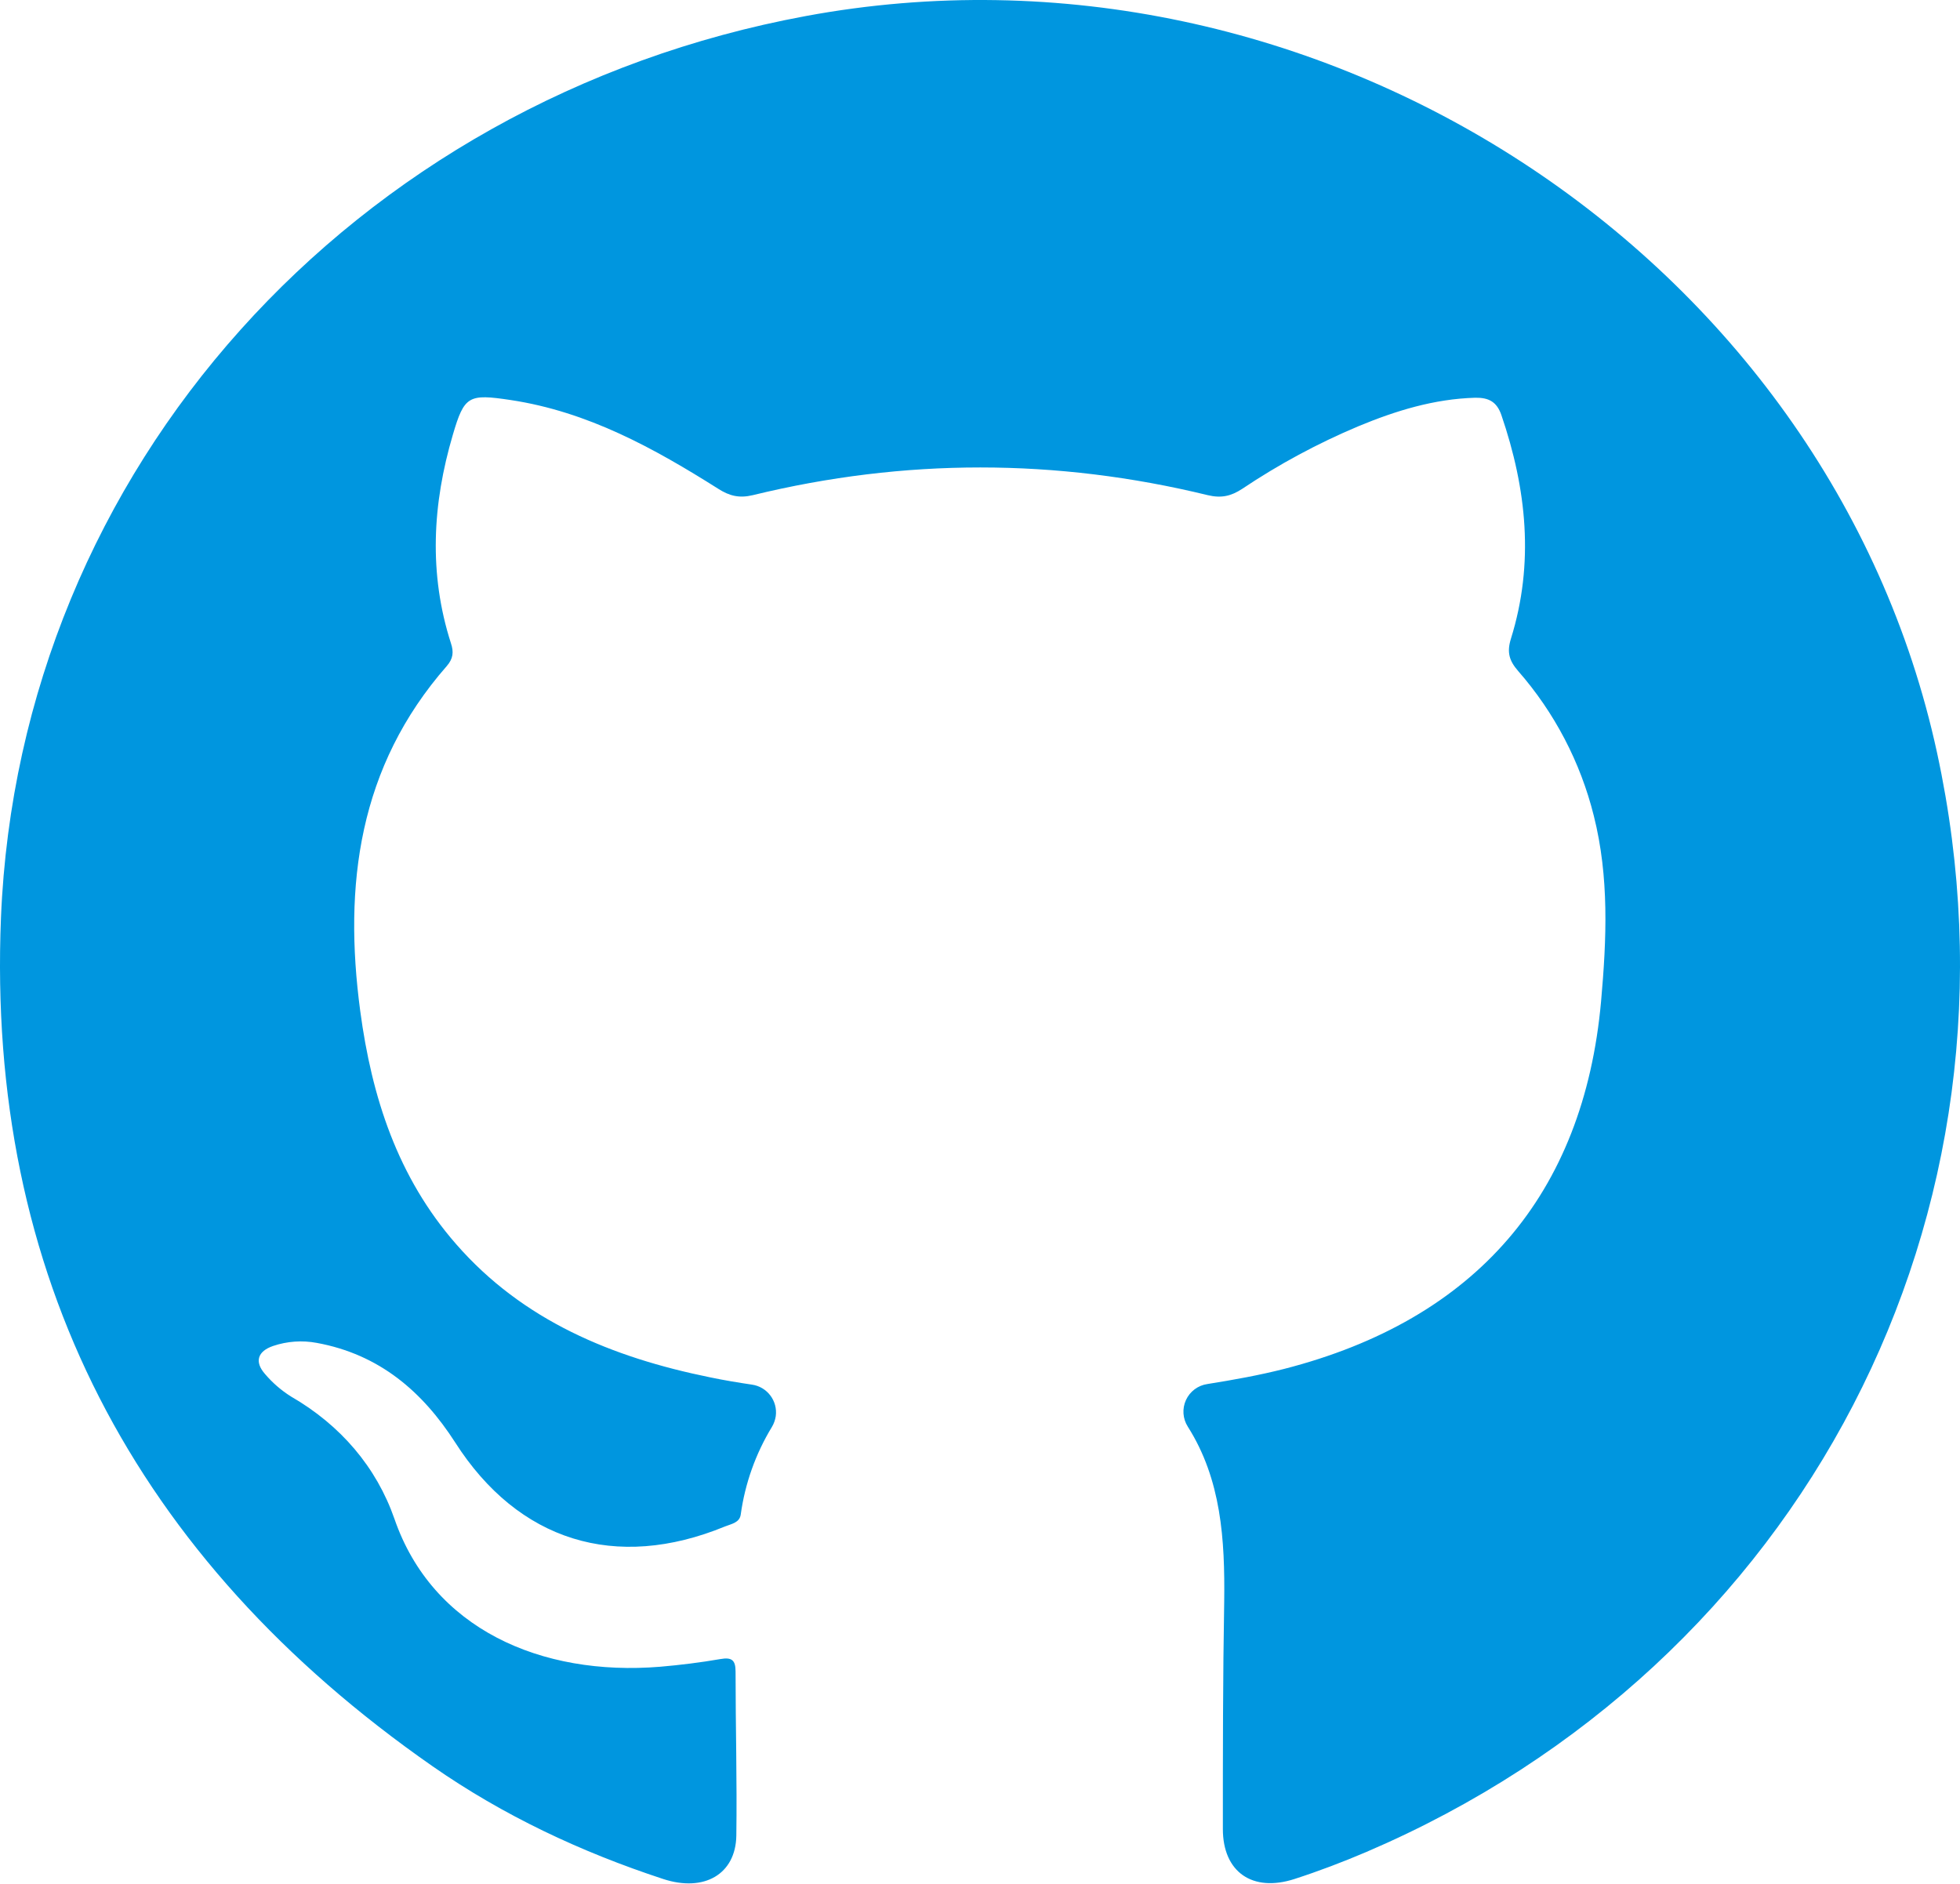
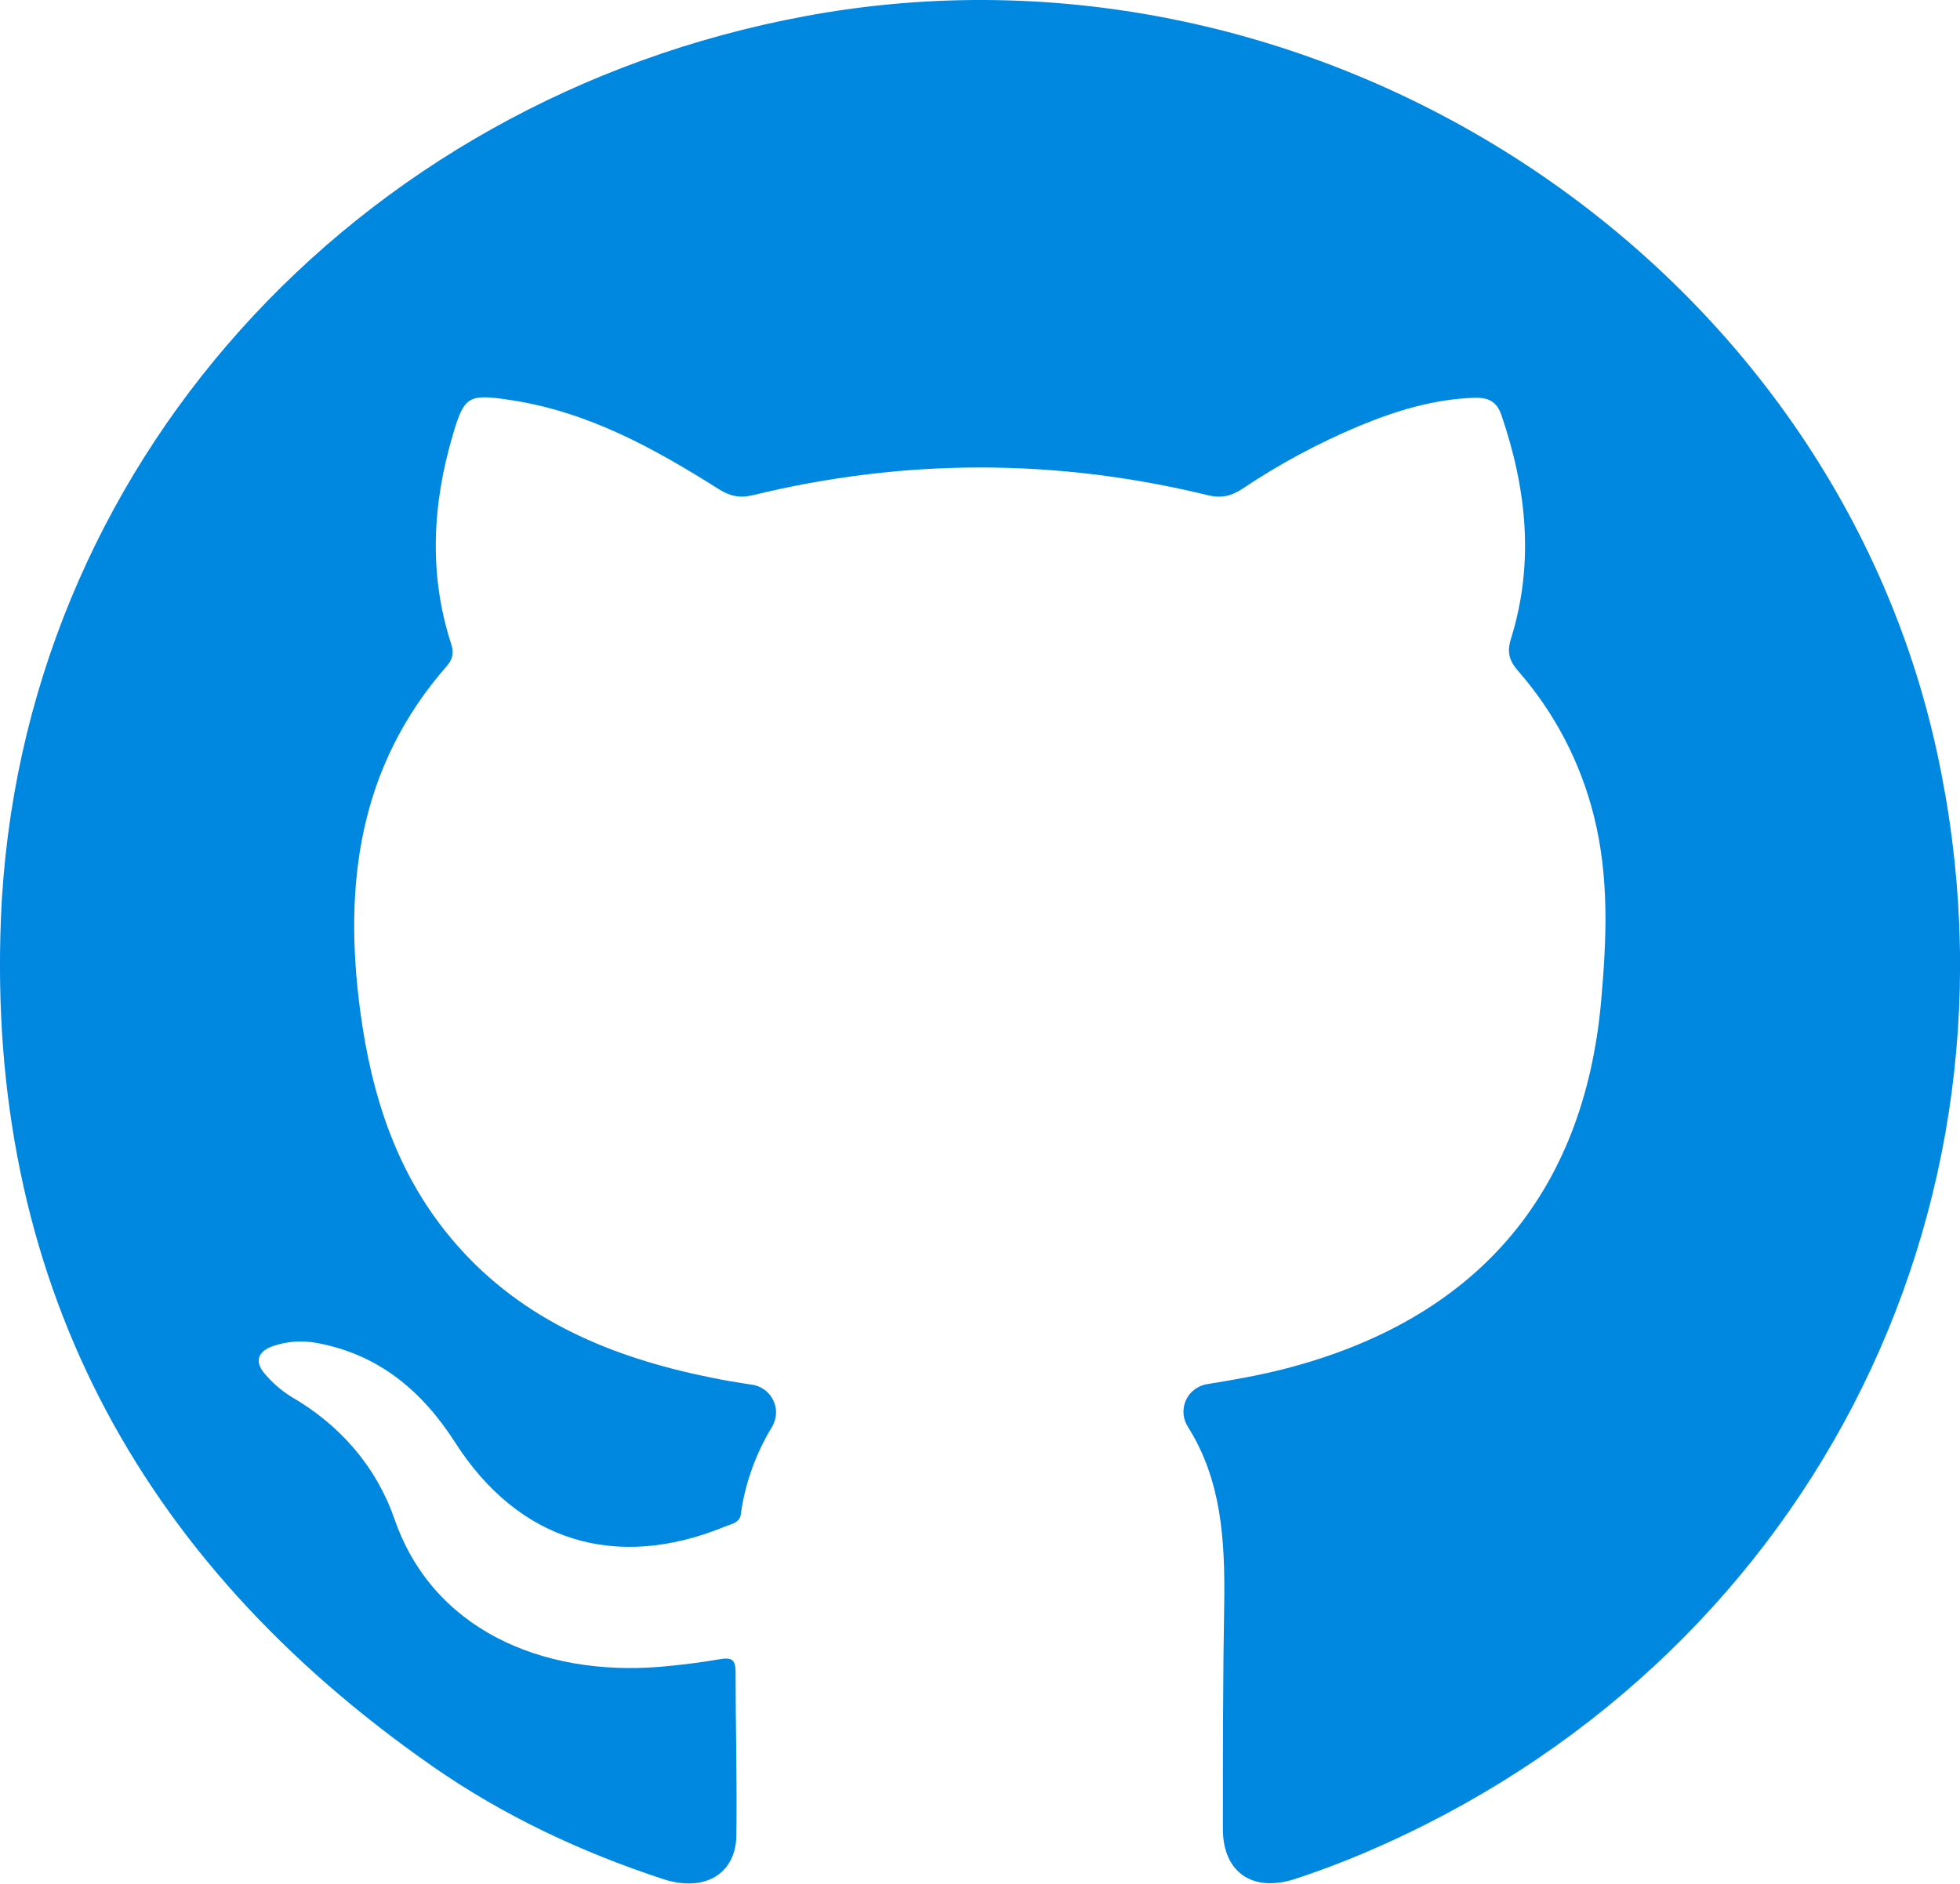
- <svg xmlns="http://www.w3.org/2000/svg" id="Layer_1" data-name="Layer 1" viewBox="0 0 1024.04 983.99">
-   <defs>
-     <style>.cls-1{fill:#0096df;}</style>
-   </defs>
-   <path class="cls-1" d="M620.6,745.4a14.58,14.58,0,0,1,10.2-22.3c13.8-2.2,27.1-4.6,40.1-7.9,100.2-25.7,156.5-91.1,165.6-192,2.9-32.6,4.3-64.9-3.8-97a181.48,181.48,0,0,0-39.5-75.6c-4.7-5.4-6-9.8-3.8-16.9,12.3-39.4,8.2-78.3-5-116.9-2.4-6.9-6.6-9.1-13.6-9-21.5.6-41.6,6.8-61.1,14.9A358.57,358.57,0,0,0,649,255.4c-5.8,3.8-10.9,5-18,3.3q-118.8-28.95-237.7,0c-7.1,1.7-12.2.4-18-3.3-33.6-21.2-68.1-40.3-108.5-46.4-22-3.3-24.2-2.3-30.2,18.1-10.7,36.2-12.7,72.6-1,109,1.5,4.5,1.2,8-2.2,11.9-46.1,52.6-54,114.4-45.2,180.2,6,44.8,19.4,86.7,50.1,121.8,34.9,40,81.5,59.2,132.7,69.6,7.2,1.5,14.4,2.7,21.8,3.8a14.65,14.65,0,0,1,12.5,16.5,15.65,15.65,0,0,1-2,5.6A119.31,119.31,0,0,0,387,791.3c-.6,4.3-5,4.9-8.2,6.2-57.1,23.5-108,7.7-141-43.9-17.1-26.6-39.6-46-72.3-52a45.25,45.25,0,0,0-22.8,1.6c-8.2,2.8-9.8,8.3-4.3,14.6A59,59,0,0,0,152,729.6c26,15,44.7,37,54.1,64,19.8,57.3,76.5,82.3,138.8,77.2,10.5-.9,21-2.2,31.4-4,6.1-1.1,8,.6,8,6.5,0,28.6.8,57.1.4,85.7-.3,20.2-16.8,29.7-38.2,22.7-43-14.1-83.6-33.2-120.5-58.9C70.1,814.2-7.1,665.7.5,479.4,10.1,244.8,184.4,52.2,420.9,8.4c266.7-49.5,534.7,125,591.1,384.7,52.4,241.2-69.9,476.8-298.2,574.5-12.2,5.2-24.8,10-37.5,14.1-22,7.1-37.4-3.7-37.4-26.1,0-39.7,0-79.4.7-119C640,804.4,638.1,773,620.6,745.4Z" transform="translate(0.01 0)" />
+ <svg xmlns="http://www.w3.org/2000/svg" version="1.1" id="Layer_1" x="0px" y="0px" viewBox="0 0 1024 984" style="enable-background:new 0 0 1024 984;" xml:space="preserve">
+   <style type="text/css">
+ 	.st0{fill:#0087DF;}
+ </style>
+   <path class="st0" d="M620.6,745.4c-4.3-6.8-2.4-15.8,4.4-20.1c1.8-1.1,3.7-1.9,5.8-2.2c13.8-2.2,27.1-4.6,40.1-7.9  c100.2-25.7,156.5-91.1,165.6-192c2.9-32.6,4.3-64.9-3.8-97c-7-28-20.5-53.9-39.5-75.6c-4.7-5.4-6-9.8-3.8-16.9  c12.3-39.4,8.2-78.3-5-116.9c-2.4-6.9-6.6-9.1-13.6-9c-21.5,0.6-41.6,6.8-61.1,14.9c-21.2,8.9-41.6,19.9-60.7,32.7  c-5.8,3.8-10.9,5-18,3.3c-79.2-19.3-158.4-19.3-237.7,0c-7.1,1.7-12.2,0.4-18-3.3c-33.6-21.2-68.1-40.3-108.5-46.4  c-22-3.3-24.2-2.3-30.2,18.1c-10.7,36.2-12.7,72.6-1,109c1.5,4.5,1.2,8-2.2,11.9c-46.1,52.6-54,114.4-45.2,180.2  c6,44.8,19.4,86.7,50.1,121.8c34.9,40,81.5,59.2,132.7,69.6c7.2,1.5,14.4,2.7,21.8,3.8c8,1.1,13.6,8.5,12.5,16.5c-0.3,2-1,3.9-2,5.6  c-8.5,14-14.1,29.6-16.3,45.8c-0.6,4.3-5,4.9-8.2,6.2c-57.1,23.5-108,7.7-141-43.9c-17.1-26.6-39.6-46-72.3-52  c-7.6-1.4-15.5-0.9-22.8,1.6c-8.2,2.8-9.8,8.3-4.3,14.6c3.9,4.6,8.5,8.6,13.6,11.8c26,15,44.7,37,54.1,64  c19.8,57.3,76.5,82.3,138.8,77.2c10.5-0.9,21-2.2,31.4-4c6.1-1.1,8,0.6,8,6.5c0,28.6,0.8,57.1,0.4,85.7  c-0.3,20.2-16.8,29.7-38.2,22.7c-43-14.1-83.6-33.2-120.5-58.9C70.1,814.2-7.1,665.7,0.5,479.4c9.6-234.6,183.9-427.2,420.4-471  c266.7-49.5,534.7,125,591.1,384.7c52.4,241.2-69.9,476.8-298.2,574.5c-12.2,5.2-24.8,10-37.5,14.1c-22,7.1-37.4-3.7-37.4-26.1  c0-39.7,0-79.4,0.7-119C640,804.4,638.1,773,620.6,745.4z" />
</svg>
